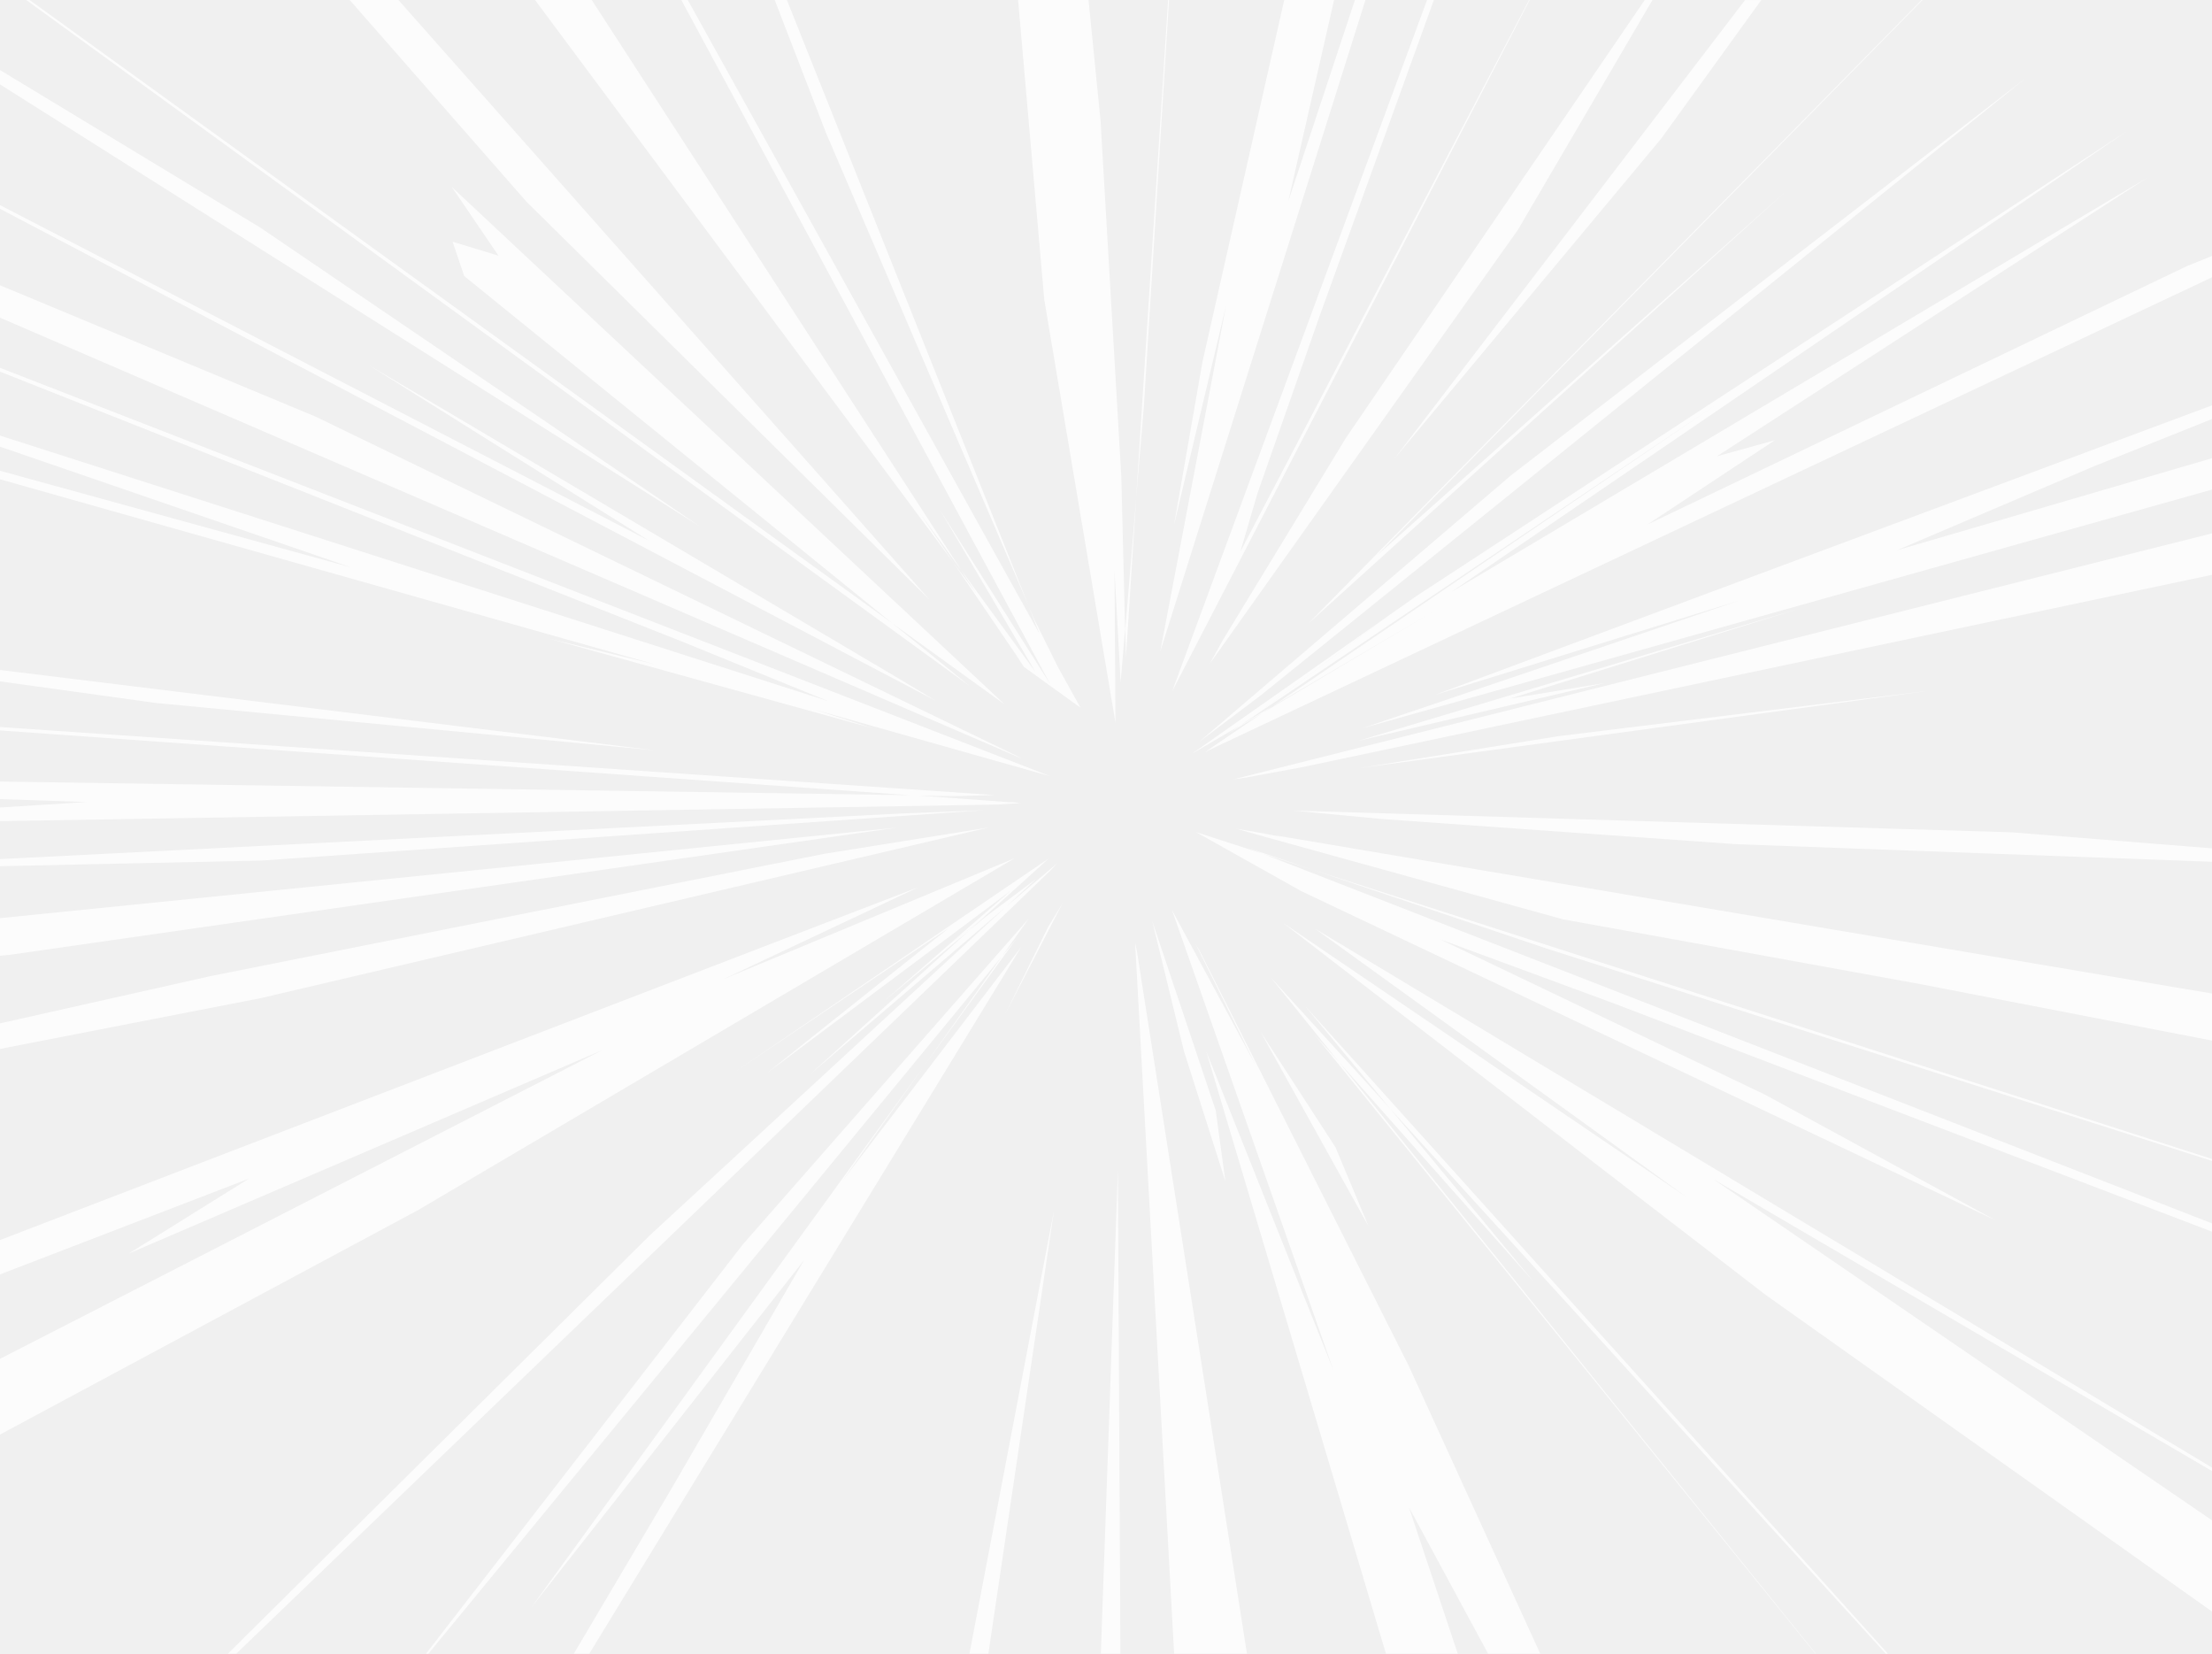
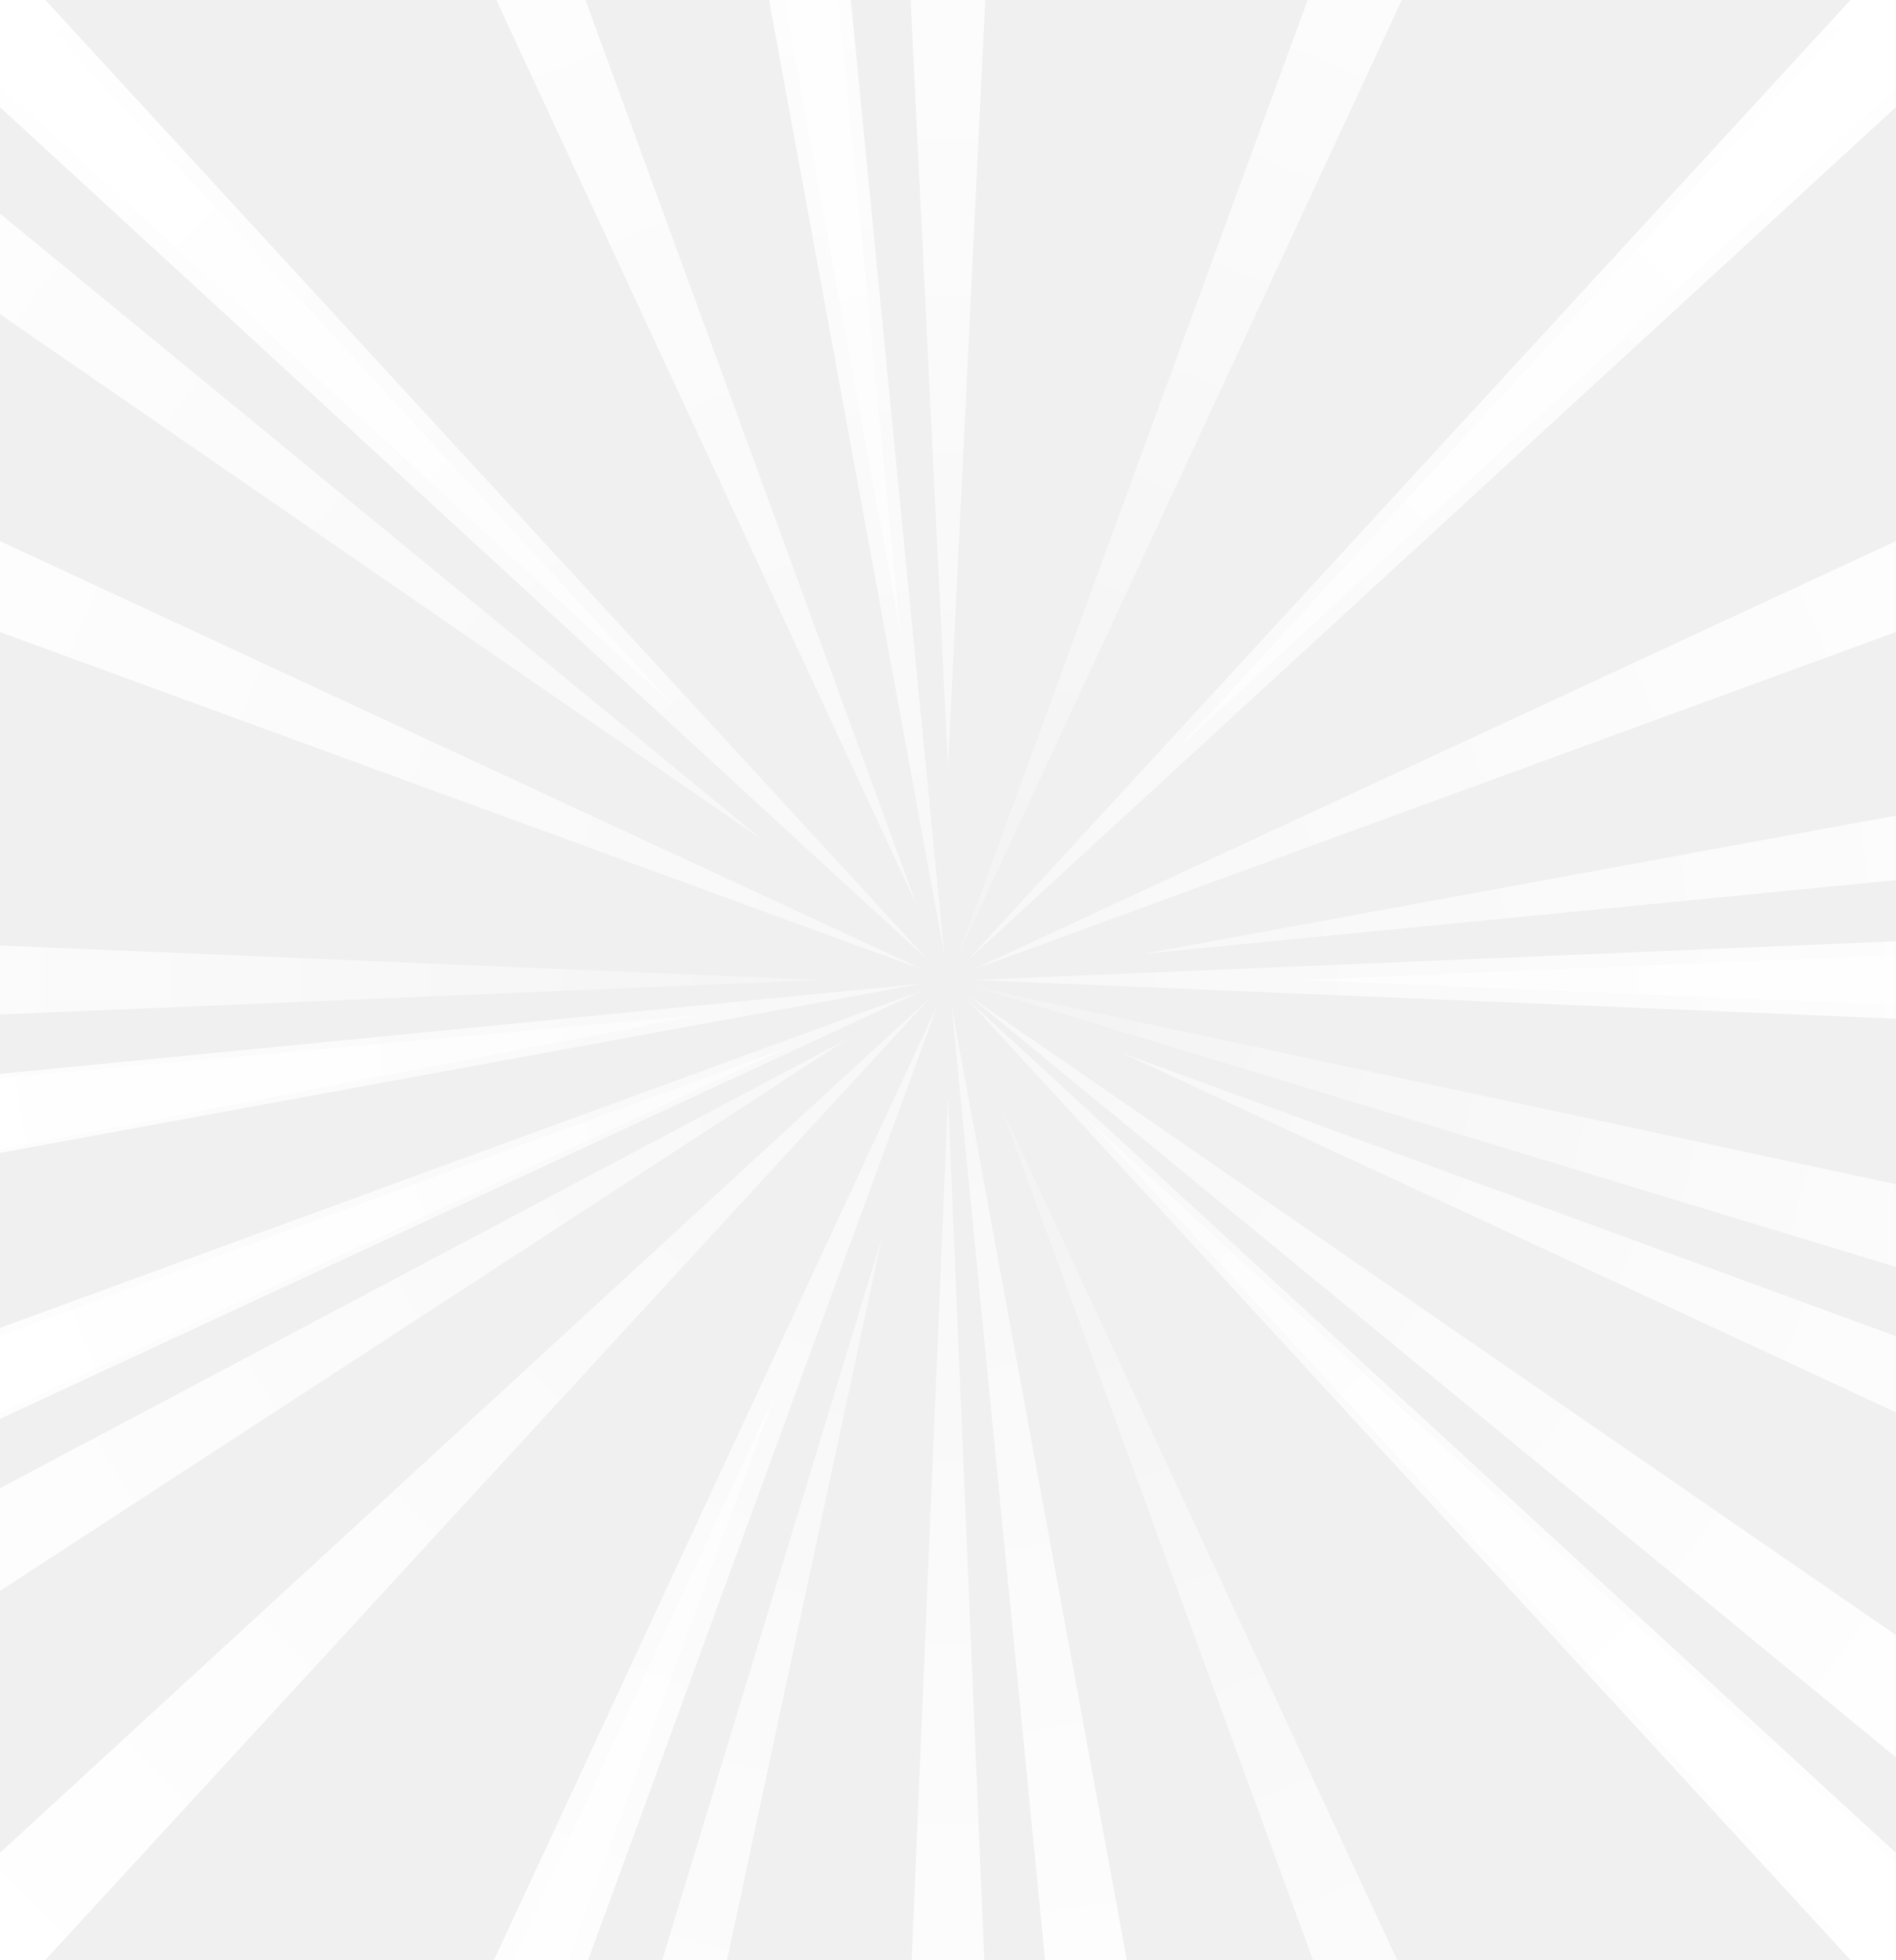
- <svg xmlns="http://www.w3.org/2000/svg" id="Isolation_Mode" data-name="Isolation Mode" viewBox="0 0 648.96 485.05">
-   <path d="M391.84,341.45l-22-33.91,31.68,57.05ZM381.85,230L649,173.53V161.37L361.85,233.53l3.64-.52ZM344.5,490h21.36L333.62,284.19l-0.57-2.76Zm-15.76,0L328,348l-5,142h5.79Zm203.91,0h0.12L392.84,316.43l-7.12-8ZM443,209.85L528,183.4,398.58,222.21l72.29-16.95ZM290,490l19.25-130L284.45,490H290ZM649,345.45v-0.56L385.05,260l69,23.24ZM366.21,253.67l4.28,1.67L385.05,260ZM585.44,362.84L517.83,326l-95.34-45.57,51,18.81L649,366.2v-2.42L370.5,255.34,350.92,249l30.83,17.29Zm-76.08-110.3L649,257.7v-3.93l-58.73-4.71-210.9-6.37,26.09,2.47Zm56.52-45L457.3,220.85l-58.44,9.36ZM553.27,490h0.64L382.92,300l25,30.16ZM294.83,302.6l16.93-32.74-4.25,7Zm64.71,48.86-2.84-20.8-18.62-55.54,9.3,38.12Zm10.27-102.25L362.68,248l8.58,2.42,87.31,24.16,37.05,6.69,67.71,12.3L649,310.15V296.35l-274.83-46.4,2.13,0.52ZM218,369.9L125,490h0.7L294,285.41l7.87-11.08ZM399.72,218.53l249.27-70v-9.2l-92.45,27,57.82-24.64L649,127.82v-4L421,208.76,510.52,181ZM649,80l-7.42,3L483.33,158.79l37.41-24.74-17,4.71L630.09,57,425.78,178.58,624.26,43.24,415.45,179.85l-8.54,6-38.58,28.84,136.32-91.83L373.41,212.06,421,184,370.5,214l-14.34,9.74-2,1.47L649,86.26V80ZM392.84,316.43L450.05,381l-42.14-50.84L372.8,291.57ZM366,216.43l-1.87,1.4L370.5,214l2.91-2Zm10.45,59.19L518,384.72l131,92.91V450.88L502.65,350.77,649,436.42v-1L385.84,277.33,495,356.17Zm-87.32-1.73-4.77,4L237.74,320l57.32-49,9.1-8.39Zm-10,7.51-19.68,17.13,24.95-20.69,2.48-2.24ZM66.89,490h2.44L308.23,260.24l1.88-2,0,0-0.24.18L295.06,271,190.72,367.23Zm301.6-172.5-24.61-45.62,47.36,135-37.31-93.53L406.64,490h21.07L413.37,447,436.62,490h15.29l-38.6-84.48L352.07,284l-1.23-2.1Zm-97.34.1-115.37,159,80.14-102.05-39.13,67.44-28.41,48h4.53l126.7-207.26-52.38,68.51ZM294,285.41l-22.84,32.16,27-37.22Z" transform="translate(-0.03 -4.92)" fill="#fff" opacity="0.8" />
-   <path d="M146.28,79.92l-13.47-4.09,3.41,10.06L261.79,187.72l32.94,23.79L132.58,59.77ZM7.72,4.92L284.47,206.11l-22.68-18.39L8.71,4.92h-1ZM445.35,72.34L484.83,4.92h-2.26L394.91,133.36l-36.06,59.21-3.87,7Zm3.28-67.42L363.95,166.69l5-17.06L387.3,97.28,420.7,4.92h-2L343.92,207.7,448.81,4.92h-0.18Zm-346,0,51.88,59.19L272.76,180.86,116.92,4.92H102.64ZM343,4.92h-0.27l-9.39,146.2L335.63,124Zm-115.68,0,15,38.87,59.47,138.8L230.89,4.92h-3.55ZM0,256.92V259l76.81-1.66,212-14.77-24.93,1Zm0-52.14,45.77,6.34L192.05,225,0,201.44v3.35Zm92.62-77.65L0,88.59v9.5L299.87,227.47l-1.38-.75Zm199.13,111L0,218.17v1l268.33,19.1,11.5,0.18Zm225-233.19H512L409.19,139.38,487.37,45.6ZM0,25.45v4.2L205.33,159.32l-129-87.68ZM0,285.27L2.86,285l260.31-37.32L0,274.24v11ZM108.19,112l82.23,51.51L0,65.08v1.07L274.58,210.49l-11.11-6.67ZM61.69,291.26L0,305.11v7.49l76.53-14.9L290.1,247.64l-48.22,7.72ZM282,172.12L173.63,4.92H157L279.93,170.15l-10-14.66Zm46.81,32.95,1.3-15.6L329,144.67,322.91,40.31l-3.53-35.4H298.72l7.68,87.92,20.89,124.11L327,172.18Zm-20.64,27.55L0,112.8v1.12L199.86,193,243,210.58,0,132.68v3.25l103.06,35.43L0,143v2.5l192.18,54.3-31.06-7.55,95,26.3L239,213.06Zm8.86-20.11-6.6-11.89-7.22-14.54-1.5-3.49,3.32,8.31L201.81,4.92h-1.89L308.23,205.75l-32.27-51L303.8,202,282,172.12l4.47,6.9-6.6-8.87,18.21,26.78,2.33,3.59m-2.91,39.77,1.19,0-2.89-.09-27.49-2L0,234.17v5.15l25.44,0.86L0,241.78v4l292.62-4.86,6.93-.45ZM0,425.73l122.71-65.87,175-103.2-85.45,35.48,57.13-26.93-1.64.61L0,368.67v10.08l73.11-28.13-35.31,22,138.92-59.67L0,403.52v22.21ZM333.36,151.11l-3.2,38.34,0.21,8.19Zm35,63.58,38.58-28.84L349.74,226,364,217.63Zm-4.19,3.13,1.87-1.4-2,1.2-3.76,2.53ZM340.43,196L400.63,4.92h-3.09L378,63.92l13.42-59H376.8l-24,106.2-8.33,47.77,15.28-64.44ZM594.58,27.65L443.37,144.32,351.75,222.6,370,208.81ZM404,167.85L564.05,4.92h-0.26L383.86,187.82,524.51,60.59ZM278.58,277L225,319.7l71.64-53.58-17.53,15.27,7.75-5.79,20.88-18.89-92.89,63.14Zm77.59-53.2-2.6,1.77,0.64-.3Zm-46,34.4,0.07-.09-0.32.27Z" transform="translate(-0.03 -4.92)" fill="#fff" opacity="0.8" />
+ <svg xmlns="http://www.w3.org/2000/svg" xmlns:xlink="http://www.w3.org/1999/xlink" id="Isolation_Mode" data-name="Isolation Mode" viewBox="0 0 970.45 1003.45">
+   <defs>
+     <linearGradient id="linear-gradient" x1="485.24" y1="393.02" x2="485.24" y2="-211.26" gradientUnits="userSpaceOnUse">
+       <stop offset="0" stop-color="#fff" stop-opacity="0.5" />
+       <stop offset="1" stop-color="#fff" />
+     </linearGradient>
+     <linearGradient id="linear-gradient-2" x1="372.51" y1="189.36" x2="372.51" y2="-509.41" gradientTransform="translate(857.78 750.77) rotate(180)" xlink:href="#linear-gradient" />
+     <linearGradient id="linear-gradient-3" x1="426.08" y1="490.25" x2="426.08" y2="-208.53" gradientTransform="translate(-70.02 927.8) rotate(-90)" gradientUnits="userSpaceOnUse">
+       <stop offset="0" stop-color="#fff" stop-opacity="0.3" />
+       <stop offset="1" stop-color="#fff" />
+     </linearGradient>
+     <linearGradient id="linear-gradient-4" x1="431.69" y1="182.13" x2="431.69" y2="-516.65" gradientTransform="translate(680.75 70.02) rotate(90)" xlink:href="#linear-gradient" />
+     <linearGradient id="linear-gradient-5" x1="467.21" y1="527.33" x2="467.21" y2="-171.45" gradientTransform="translate(-227.16 449.4) rotate(-45)" xlink:href="#linear-gradient" />
+     <linearGradient id="linear-gradient-6" x1="391.51" y1="196.64" x2="391.51" y2="-502.13" gradientTransform="translate(910.25 373.73) rotate(135)" xlink:href="#linear-gradient" />
+     <linearGradient id="linear-gradient-7" x1="386.6" y1="523.36" x2="386.6" y2="-175.41" gradientTransform="translate(379.37 1154.96) rotate(-135)" xlink:href="#linear-gradient" />
+     <linearGradient id="linear-gradient-8" x1="470.24" y1="200.61" x2="470.24" y2="-498.17" gradientTransform="translate(303.71 17.55) rotate(45)" xlink:href="#linear-gradient" />
+     <linearGradient id="linear-gradient-9" x1="479.38" y1="481.54" x2="479.38" y2="-217.23" gradientTransform="translate(-158.28 202.11) rotate(-22.5)" xlink:href="#linear-gradient" />
+     <linearGradient id="linear-gradient-10" x1="377.38" y1="158.2" x2="377.38" y2="-540.58" gradientTransform="translate(921.51 567.47) rotate(157.5)" gradientUnits="userSpaceOnUse">
+       <stop offset="0" stop-color="#fff" stop-opacity="0.2" />
+       <stop offset="1" stop-color="#fff" />
+     </linearGradient>
+     <linearGradient id="linear-gradient-11" x1="404.36" y1="536.49" x2="404.36" y2="-162.29" gradientTransform="translate(132.08 1086.07) rotate(-112.5)" xlink:href="#linear-gradient" />
+     <linearGradient id="linear-gradient-12" x1="452.66" y1="187.49" x2="452.66" y2="-511.29" gradientTransform="translate(497.45 6.29) rotate(67.5)" xlink:href="#linear-gradient" />
+     <linearGradient id="linear-gradient-13" x1="448.23" y1="538.63" x2="448.23" y2="-160.15" gradientTransform="translate(-196.17 704.23) rotate(-67.5)" xlink:href="#linear-gradient" />
+     <linearGradient id="linear-gradient-14" x1="410.69" y1="102.07" x2="410.69" y2="-596.71" gradientTransform="translate(825.7 199.05) rotate(112.5)" xlink:href="#linear-gradient" />
+     <linearGradient id="linear-gradient-15" x1="376.16" y1="504.48" x2="376.16" y2="-194.3" gradientTransform="translate(634.2 1123.97) rotate(-157.5)" xlink:href="#linear-gradient" />
+     <linearGradient id="linear-gradient-17" x1="431.69" y1="17.29" x2="431.69" y2="-681.49" gradientTransform="translate(680.75 70.02) rotate(90)" xlink:href="#linear-gradient" />
+     <linearGradient id="linear-gradient-18" x1="467.24" y1="527.33" x2="467.24" y2="-171.45" gradientTransform="translate(-227.16 449.4) rotate(-45)" xlink:href="#linear-gradient" />
+     <linearGradient id="linear-gradient-19" x1="467.24" y1="346.72" x2="467.24" y2="-352.06" gradientTransform="translate(-227.16 449.4) rotate(-45)" xlink:href="#linear-gradient" />
+     <linearGradient id="linear-gradient-20" x1="391.48" y1="196.64" x2="391.48" y2="-502.13" gradientTransform="translate(910.25 373.73) rotate(135)" xlink:href="#linear-gradient" />
+     <linearGradient id="linear-gradient-21" x1="391.48" y1="110.47" x2="391.48" y2="-588.31" gradientTransform="translate(910.25 373.73) rotate(135)" xlink:href="#linear-gradient" />
+     <linearGradient id="linear-gradient-22" x1="469.66" y1="200.61" x2="469.66" y2="-498.17" gradientTransform="translate(303.71 17.55) rotate(45)" xlink:href="#linear-gradient" />
+     <linearGradient id="linear-gradient-23" x1="469.66" y1="50.81" x2="469.66" y2="-647.97" gradientTransform="translate(303.71 17.55) rotate(45)" xlink:href="#linear-gradient" />
+     <linearGradient id="linear-gradient-24" x1="403.81" y1="536.49" x2="403.81" y2="-162.29" gradientTransform="translate(132.08 1086.07) rotate(-112.5)" xlink:href="#linear-gradient" />
+     <linearGradient id="linear-gradient-25" x1="403.81" y1="462.89" x2="403.81" y2="-235.89" gradientTransform="translate(132.08 1086.07) rotate(-112.5)" xlink:href="#linear-gradient" />
+     <linearGradient id="linear-gradient-26" x1="376.5" y1="504.48" x2="376.5" y2="-194.3" gradientTransform="translate(634.2 1123.97) rotate(-157.5)" xlink:href="#linear-gradient" />
+     <linearGradient id="linear-gradient-27" x1="376.5" y1="291.05" x2="376.5" y2="-407.73" gradientTransform="translate(634.2 1123.97) rotate(-157.5)" xlink:href="#linear-gradient" />
+     <linearGradient id="linear-gradient-28" x1="482.39" y1="219.49" x2="482.39" y2="-479.28" gradientTransform="translate(129.03 102.09) rotate(22.5)" xlink:href="#linear-gradient-10" />
+     <linearGradient id="linear-gradient-29" x1="478.43" y1="407.94" x2="478.43" y2="-290.84" gradientTransform="translate(-222.5 566.5) rotate(-53)" xlink:href="#linear-gradient" />
+     <linearGradient id="linear-gradient-30" x1="380.91" y1="211.15" x2="380.91" y2="-487.63" gradientTransform="translate(893.31 333.28) rotate(127)" xlink:href="#linear-gradient" />
+     <linearGradient id="linear-gradient-31" x1="443.94" y1="539.31" x2="443.94" y2="-159.46" gradientTransform="translate(-0.31 1018.38) rotate(-98)" xlink:href="#linear-gradient" />
+     <linearGradient id="linear-gradient-32" x1="374.96" y1="500.69" x2="374.96" y2="-198.09" gradientTransform="translate(928.21 958.59) rotate(172)" xlink:href="#linear-gradient" />
+     <linearGradient id="linear-gradient-33" x1="482.57" y1="223.29" x2="482.57" y2="-475.49" gradientTransform="matrix(0.99, -0.14, 0.14, 0.99, -25.71, 334.51)" xlink:href="#linear-gradient" />
+     <linearGradient id="linear-gradient-34" x1="394.5" y1="194.56" x2="394.5" y2="-504.21" gradientTransform="translate(785.28 172.06) rotate(104.5)" xlink:href="#linear-gradient-10" />
+     <linearGradient id="linear-gradient-35" x1="384.88" y1="397.39" x2="384.88" y2="-301.38" gradientTransform="translate(724.37 1114.63) rotate(-165.5)" xlink:href="#linear-gradient" />
+     <linearGradient id="linear-gradient-36" x1="421.74" y1="494.56" x2="421.74" y2="-158.14" gradientTransform="translate(221.86 1146.99) rotate(-120.5)" xlink:href="#linear-gradient" />
+     <linearGradient id="linear-gradient-37" x1="443.87" y1="539.31" x2="443.87" y2="-159.46" gradientTransform="translate(-0.31 1018.38) rotate(-98)" xlink:href="#linear-gradient" />
+     <linearGradient id="linear-gradient-38" x1="443.87" y1="425.87" x2="443.87" y2="-160.42" gradientTransform="translate(-0.31 1018.38) rotate(-98)" xlink:href="#linear-gradient" />
+     <linearGradient id="linear-gradient-39" x1="414.28" y1="97.34" x2="414.28" y2="-601.44" gradientTransform="translate(623.78 64.46) rotate(82)" xlink:href="#linear-gradient" />
+     <linearGradient id="linear-gradient-40" x1="483.26" y1="223.29" x2="483.26" y2="-475.49" gradientTransform="matrix(0.99, -0.14, 0.14, 0.99, -25.71, 334.51)" xlink:href="#linear-gradient" />
+     <linearGradient id="linear-gradient-41" x1="483.26" y1="59.54" x2="483.26" y2="-639.24" gradientTransform="matrix(0.99, -0.14, 0.14, 0.99, -25.71, 334.51)" xlink:href="#linear-gradient" />
+   </defs>
+   <polygon points="574.36 539.13 970.45 684.03 970.45 648.61 498.19 505.07 970.45 606.26 970.45 521.54 498.62 501.71 970.45 481.89 970.45 450.6 585.05 488.35 970.45 417.57 970.45 323.6 497.6 496.59 970.45 277.04 970.45 54.85 494.7 492.24 947.24 0 717.55 0 490.35 489.34 669.36 0 504.33 0 485.27 393.02 466.14 0 435.52 0 483.36 488.45 393.66 0 299.7 0 469.23 463.4 254.07 0 23.21 0 475.75 492.24 0 54.86 0 109.34 390.83 430.44 0 160.88 0 277.04 472.84 496.59 0 323.61 0 484.06 420.23 501.71 0 519.37 0 549.8 471.95 503.58 0 590.25 0 679.82 472.84 506.84 0 726.39 0 761.9 433.59 532.01 0 814.5 0 948.57 475.75 511.19 23.18 1003.45 252.88 1003.45 480.1 514.09 301.07 1003.45 338.99 1003.45 451.41 633.57 372.16 1003.45 466.69 1003.45 485.27 561.41 503.84 1003.45 534.93 1003.45 487.09 514.98 576.79 1003.45 672.08 1003.45 512 565.86 715.17 1003.45 947.26 1003.45 494.7 511.19 970.45 948.58 970.45 899.64 495.92 509.78 970.45 837.06 970.45 723.04 574.36 539.13" fill="none" />
+   <polygon points="504.33 0 466.14 0 485.27 393.02 504.33 0" fill="url(#linear-gradient)" />
+   <polygon points="466.69 1003.45 503.84 1003.45 485.27 561.41 466.69 1003.45" fill="url(#linear-gradient-2)" />
+   <polygon points="0 484.06 0 519.37 420.23 501.71 0 484.06" fill="url(#linear-gradient-3)" />
+   <polygon points="970.45 521.54 970.45 514.61 663.46 501.71 970.45 488.81 970.45 481.89 498.62 501.71 970.45 521.54" fill="url(#linear-gradient-4)" />
+   <polygon points="23.21 0 12.95 0 348.06 364.51 0 44.52 0 54.86 475.75 492.24 23.21 0" fill="url(#linear-gradient-5)" />
+   <polygon points="947.26 1003.45 952.22 1003.45 555.65 572.1 970.45 953.45 970.45 948.58 494.7 511.19 947.26 1003.45" fill="url(#linear-gradient-6)" />
+   <polygon points="0 948.57 0 1003.45 23.18 1003.45 475.75 511.19 0 948.57" fill="url(#linear-gradient-7)" />
+   <polygon points="970.45 54.85 970.45 45.5 600.2 385.89 954.97 0 947.24 0 494.7 492.24 970.45 54.85" fill="url(#linear-gradient-8)" />
+   <polygon points="299.7 0 254.07 0 469.23 463.4 299.7 0" fill="url(#linear-gradient-9)" />
+   <polygon points="672.08 1003.45 715.17 1003.45 512 565.86 672.08 1003.45" fill="url(#linear-gradient-10)" />
+   <polygon points="0 679.82 0 683.76 405.08 535.57 0 723.65 0 726.39 472.84 506.84 0 679.82" fill="url(#linear-gradient-11)" />
+   <polygon points="970.45 323.6 970.45 277.04 497.6 496.59 970.45 323.6" fill="url(#linear-gradient-12)" />
+   <polygon points="0 277.04 0 323.61 472.84 496.59 0 277.04" fill="url(#linear-gradient-13)" />
+   <polygon points="970.45 723.04 970.45 684.03 574.36 539.13 970.45 723.04" fill="url(#linear-gradient-14)" />
+   <polygon points="252.88 1003.45 262.21 1003.45 397.95 711.09 291 1003.45 301.07 1003.45 480.1 514.09 252.88 1003.45" fill="url(#linear-gradient-15)" />
+   <polygon points="970.45 514.61 970.45 488.81 663.46 501.71 970.45 514.61" fill="url(#linear-gradient-4)" />
+   <polygon points="970.45 514.61 970.45 488.81 663.46 501.71 970.45 514.61" fill="url(#linear-gradient-17)" />
+   <polygon points="12.95 0 0 0 0 44.52 348.06 364.51 12.95 0" fill="url(#linear-gradient-18)" />
+   <polygon points="12.95 0 0 0 0 44.52 348.06 364.51 12.95 0" fill="url(#linear-gradient-19)" />
+   <polygon points="952.22 1003.45 970.45 1003.45 970.45 953.45 555.65 572.1 952.22 1003.45" fill="url(#linear-gradient-20)" />
+   <polygon points="952.22 1003.45 970.45 1003.45 970.45 953.45 555.65 572.1 952.22 1003.45" fill="url(#linear-gradient-21)" />
+   <polygon points="970.45 45.5 970.45 0 954.97 0 600.2 385.89 970.45 45.5" fill="url(#linear-gradient-22)" />
+   <polygon points="970.45 45.5 970.45 0 954.97 0 600.2 385.89 970.45 45.5" fill="url(#linear-gradient-23)" />
+   <polygon points="0 683.76 0 723.65 405.08 535.57 0 683.76" fill="url(#linear-gradient-24)" />
+   <polygon points="0 683.76 0 723.65 405.08 535.57 0 683.76" fill="url(#linear-gradient-25)" />
+   <polygon points="262.21 1003.45 291 1003.45 397.95 711.09 262.21 1003.45" fill="url(#linear-gradient-26)" />
+   <polygon points="262.21 1003.45 291 1003.45 397.95 711.09 262.21 1003.45" fill="url(#linear-gradient-27)" />
+   <polygon points="717.55 0 669.36 0 490.35 489.34 717.55 0" fill="url(#linear-gradient-28)" />
+   <polygon points="0 109.34 0 160.88 390.83 430.44 0 109.34" fill="url(#linear-gradient-29)" />
+   <polygon points="970.45 899.64 970.45 837.06 495.92 509.78 970.45 899.64" fill="url(#linear-gradient-30)" />
+   <polygon points="0 549.8 0 551.74 359.64 519.53 0 588.47 0 590.25 471.95 503.58 0 549.8" fill="url(#linear-gradient-31)" />
+   <polygon points="534.93 1003.45 576.79 1003.45 487.09 514.98 534.93 1003.45" fill="url(#linear-gradient-32)" />
+   <polygon points="435.52 0 429.26 0 461.21 326.2 401.31 0 393.66 0 483.36 488.45 435.52 0" fill="url(#linear-gradient-33)" />
+   <polygon points="970.45 648.61 970.45 606.26 498.19 505.07 970.45 648.61" fill="url(#linear-gradient-34)" />
+   <polygon points="338.99 1003.45 372.16 1003.45 451.41 633.57 338.99 1003.45" fill="url(#linear-gradient-35)" />
+   <polygon points="0 761.9 0 814.5 433.59 532.01 0 761.9" fill="url(#linear-gradient-36)" />
+   <polygon points="0 551.74 0 588.47 359.64 519.53 0 551.74" fill="url(#linear-gradient-37)" />
+   <polygon points="0 551.74 0 588.47 359.64 519.53 0 551.74" fill="url(#linear-gradient-38)" />
+   <polygon points="970.45 450.6 970.45 417.57 585.05 488.35 970.45 450.6" fill="url(#linear-gradient-39)" />
+   <polygon points="429.26 0 401.31 0 461.21 326.2 429.26 0" fill="url(#linear-gradient-40)" />
+   <polygon points="429.26 0 401.31 0 461.21 326.2 429.26 0" fill="url(#linear-gradient-41)" />
</svg>
